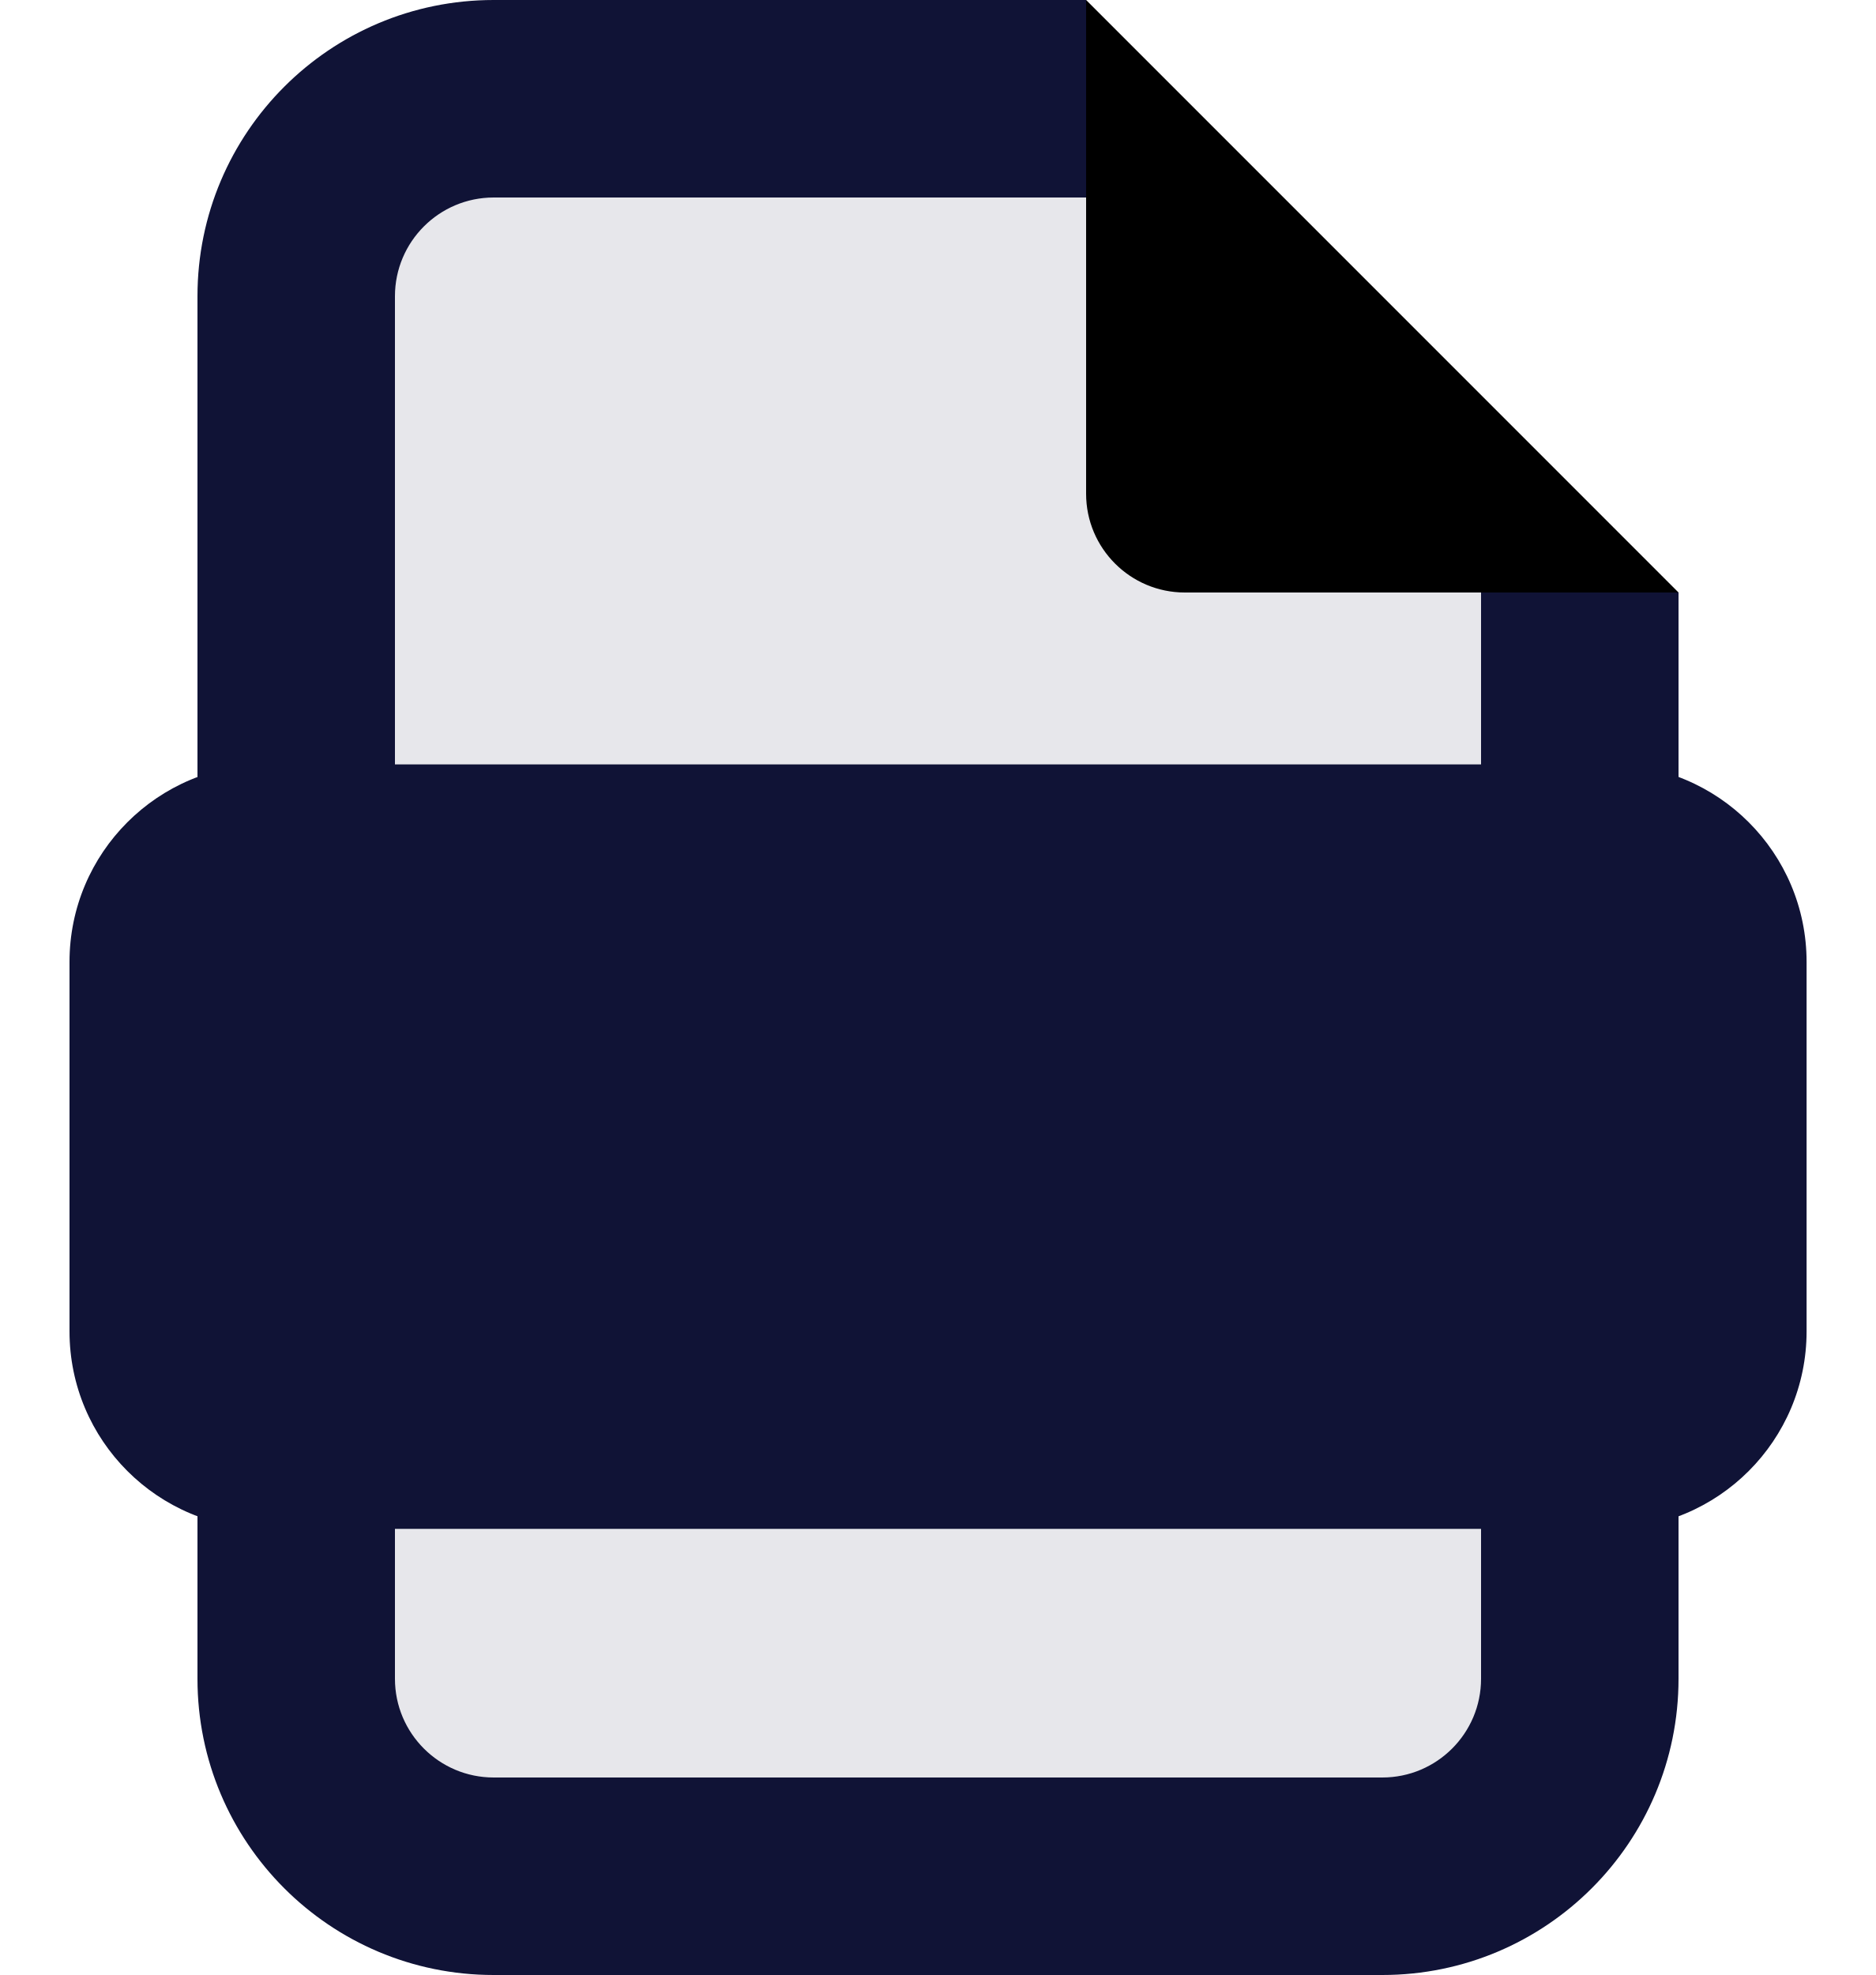
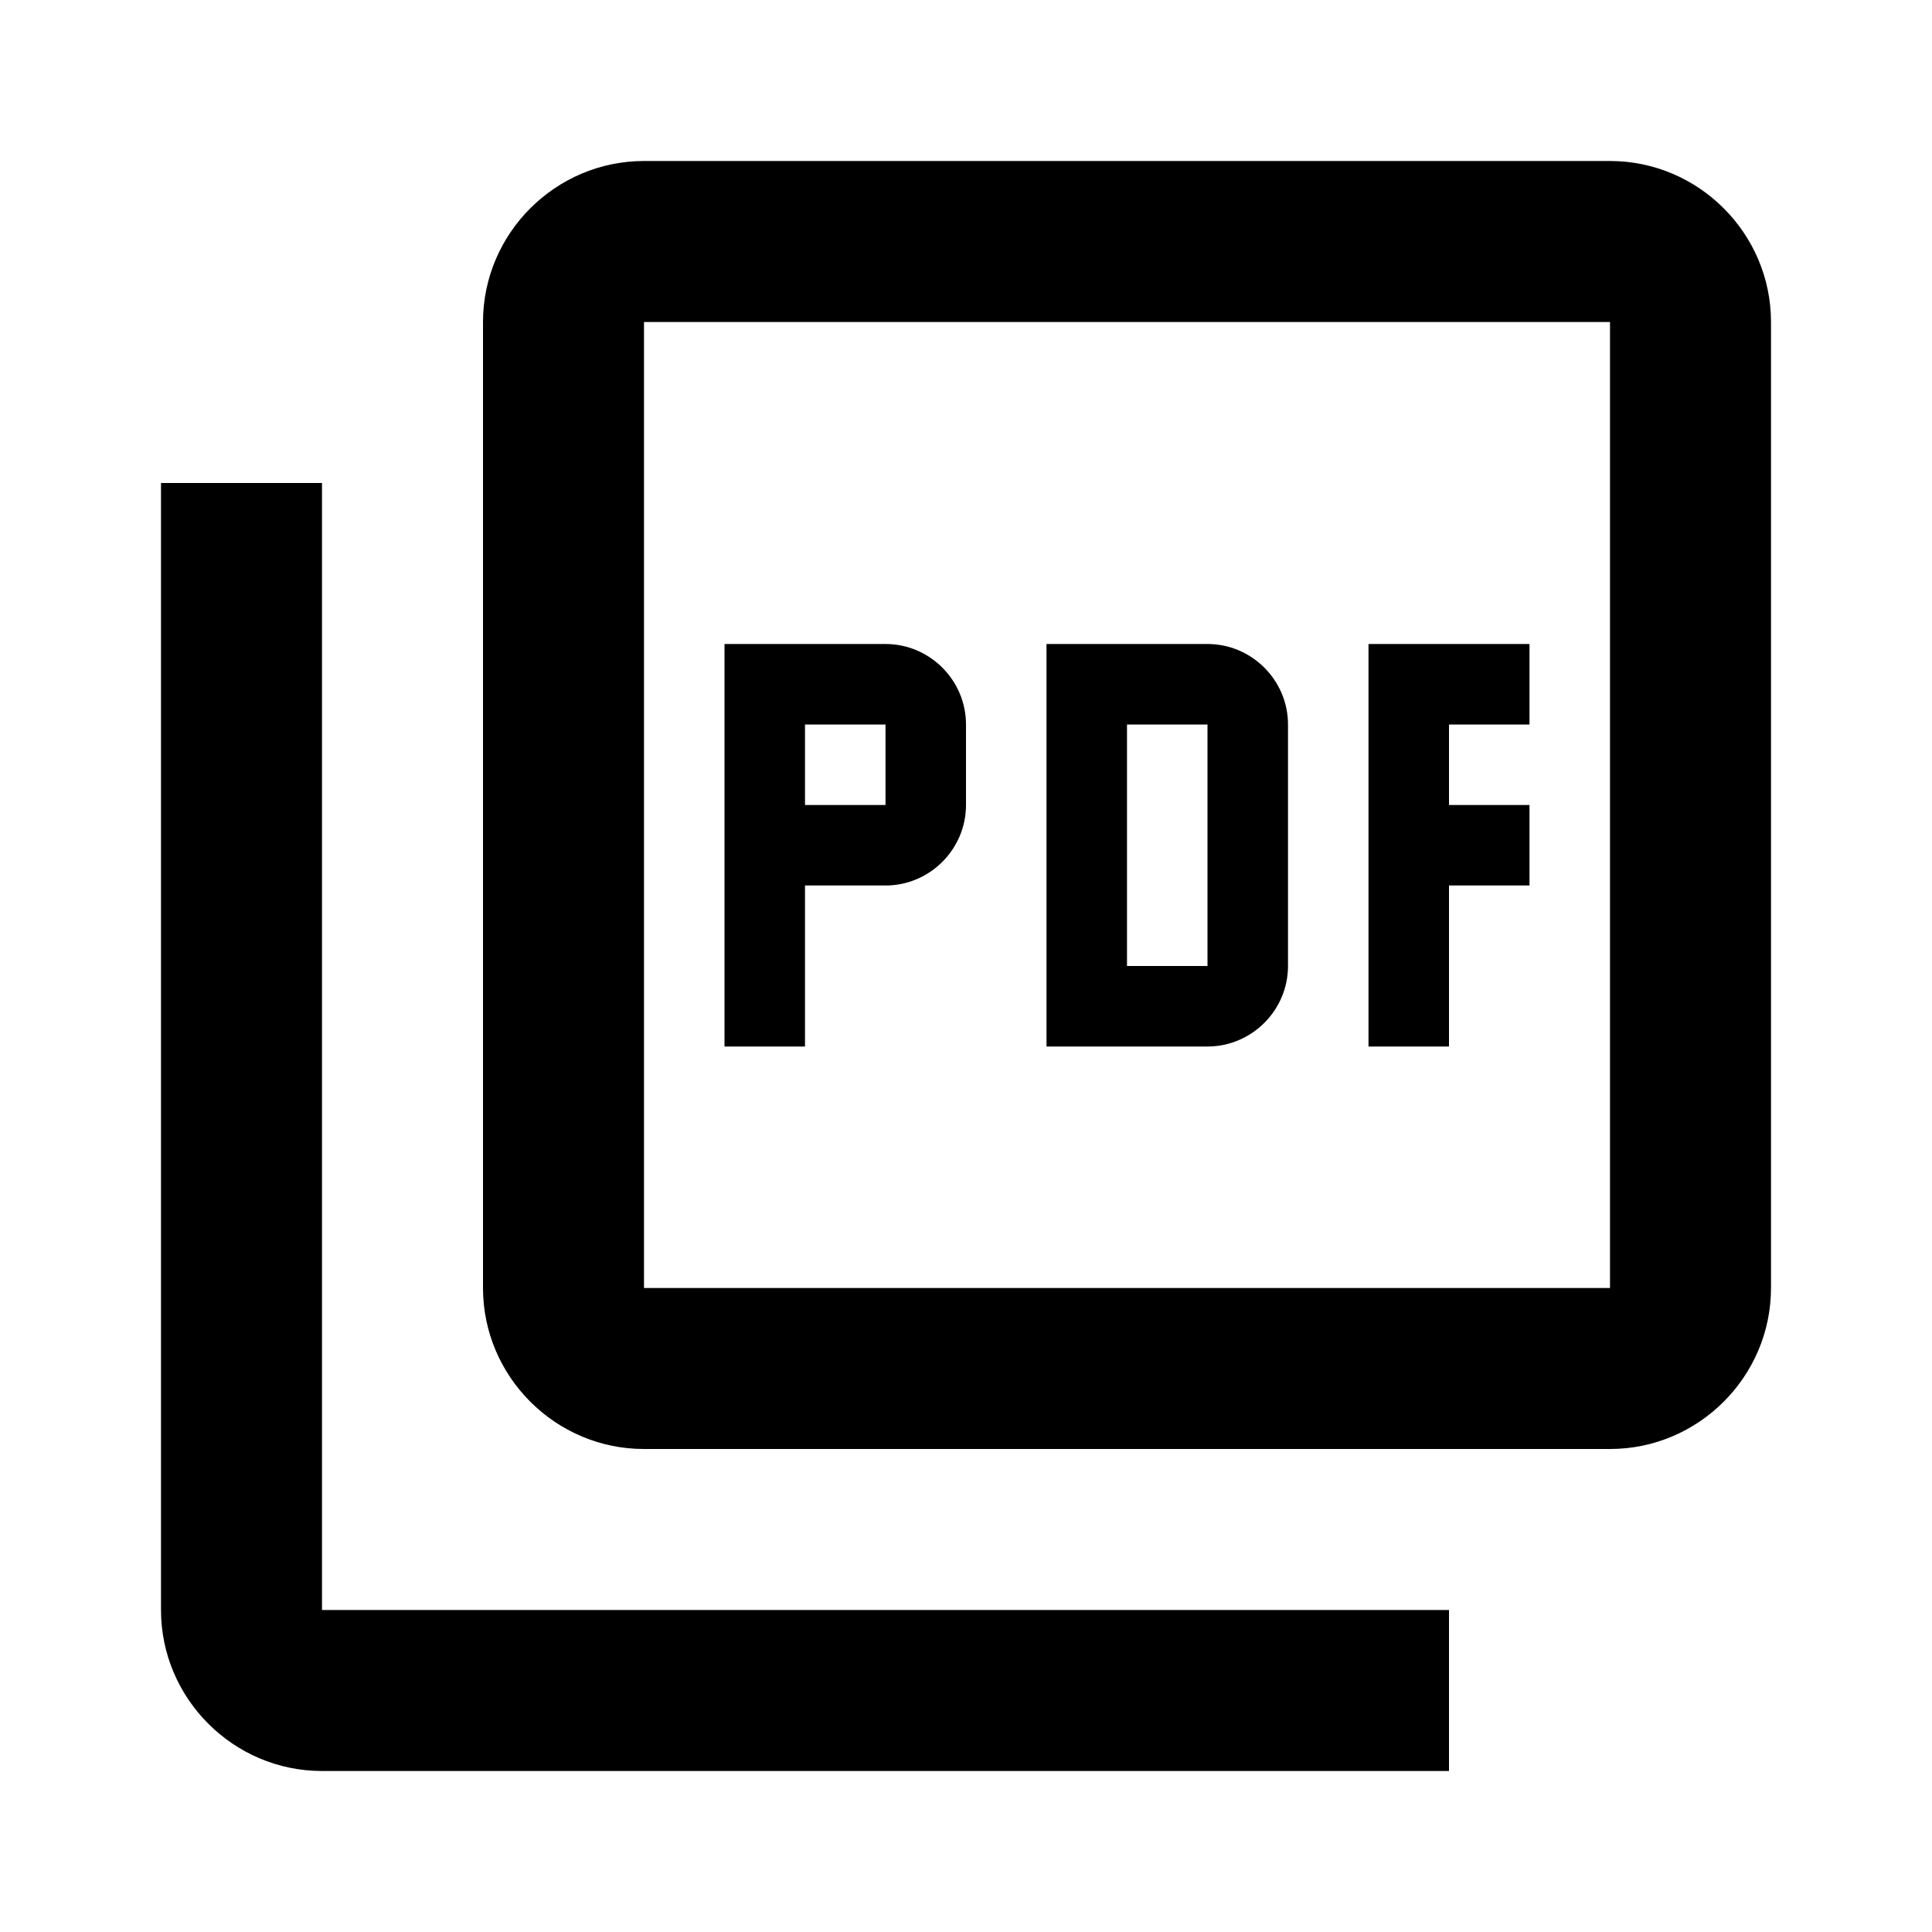
- <svg xmlns="http://www.w3.org/2000/svg" width="19px" height="20px" viewBox="0 0 19 20" version="1.1">
-   <g id="Symbols" stroke="none" stroke-width="1" fill="none" fill-rule="evenodd">
-     <g id="PDF">
-       <polygon id="Rectangle" fill-opacity="0.1" fill="#101336" points="3 1 11 1 14 3.288 16 6 16 19 3 19" />
-       <path d="M14,18 L5,18 L5,20 L14,20 L14,18 Z M4,17 L4,3 L2,3 L2,17 L4,17 Z M15,6 L15,17 L17,17 L17,6 L15,6 Z M5,2 L11,2 L11,0 L5,0 L5,2 Z M5,18 C4.448,18 4,17.552 4,17 L2,17 C2,18.657 3.343,20 5,20 L5,18 Z M14,20 C15.657,20 17,18.657 17,17 L15,17 C15,17.552 14.552,18 14,18 L14,20 Z M4,3 C4,2.448 4.448,2 5,2 L5,0 C3.343,0 2,1.343 2,3 L4,3 Z" id="Shape" fill="#101336" fill-rule="nonzero" />
-       <rect id="Rectangle" fill="#101336" fill-rule="nonzero" x="0.704" y="7.741" width="17.593" height="7.741" rx="2" />
-       <path d="M17,6 L11,0 L11,5 C11,5.552 11.448,6 12,6 L17,6 Z" id="Path" fill="#000000" fill-rule="nonzero" />
-     </g>
-   </g>
+ <svg xmlns="http://www.w3.org/2000/svg" height="24px" viewBox="0 0 24 24" width="24px" fill="#000000">
+   <path d="M0 0h24v24H0V0z" fill="none" />
+   <path d="M20 2H8c-1.1 0-2 .9-2 2v12c0 1.1.9 2 2 2h12c1.1 0 2-.9 2-2V4c0-1.1-.9-2-2-2zm0 14H8V4h12v12zM4 6H2v14c0 1.1.9 2 2 2h14v-2H4V6zm12 6V9c0-.55-.45-1-1-1h-2v5h2c.55 0 1-.45 1-1zm-2-3h1v3h-1V9zm4 2h1v-1h-1V9h1V8h-2v5h1zm-8 0h1c.55 0 1-.45 1-1V9c0-.55-.45-1-1-1H9v5h1v-2zm0-2h1v1h-1V9z" />
</svg>
